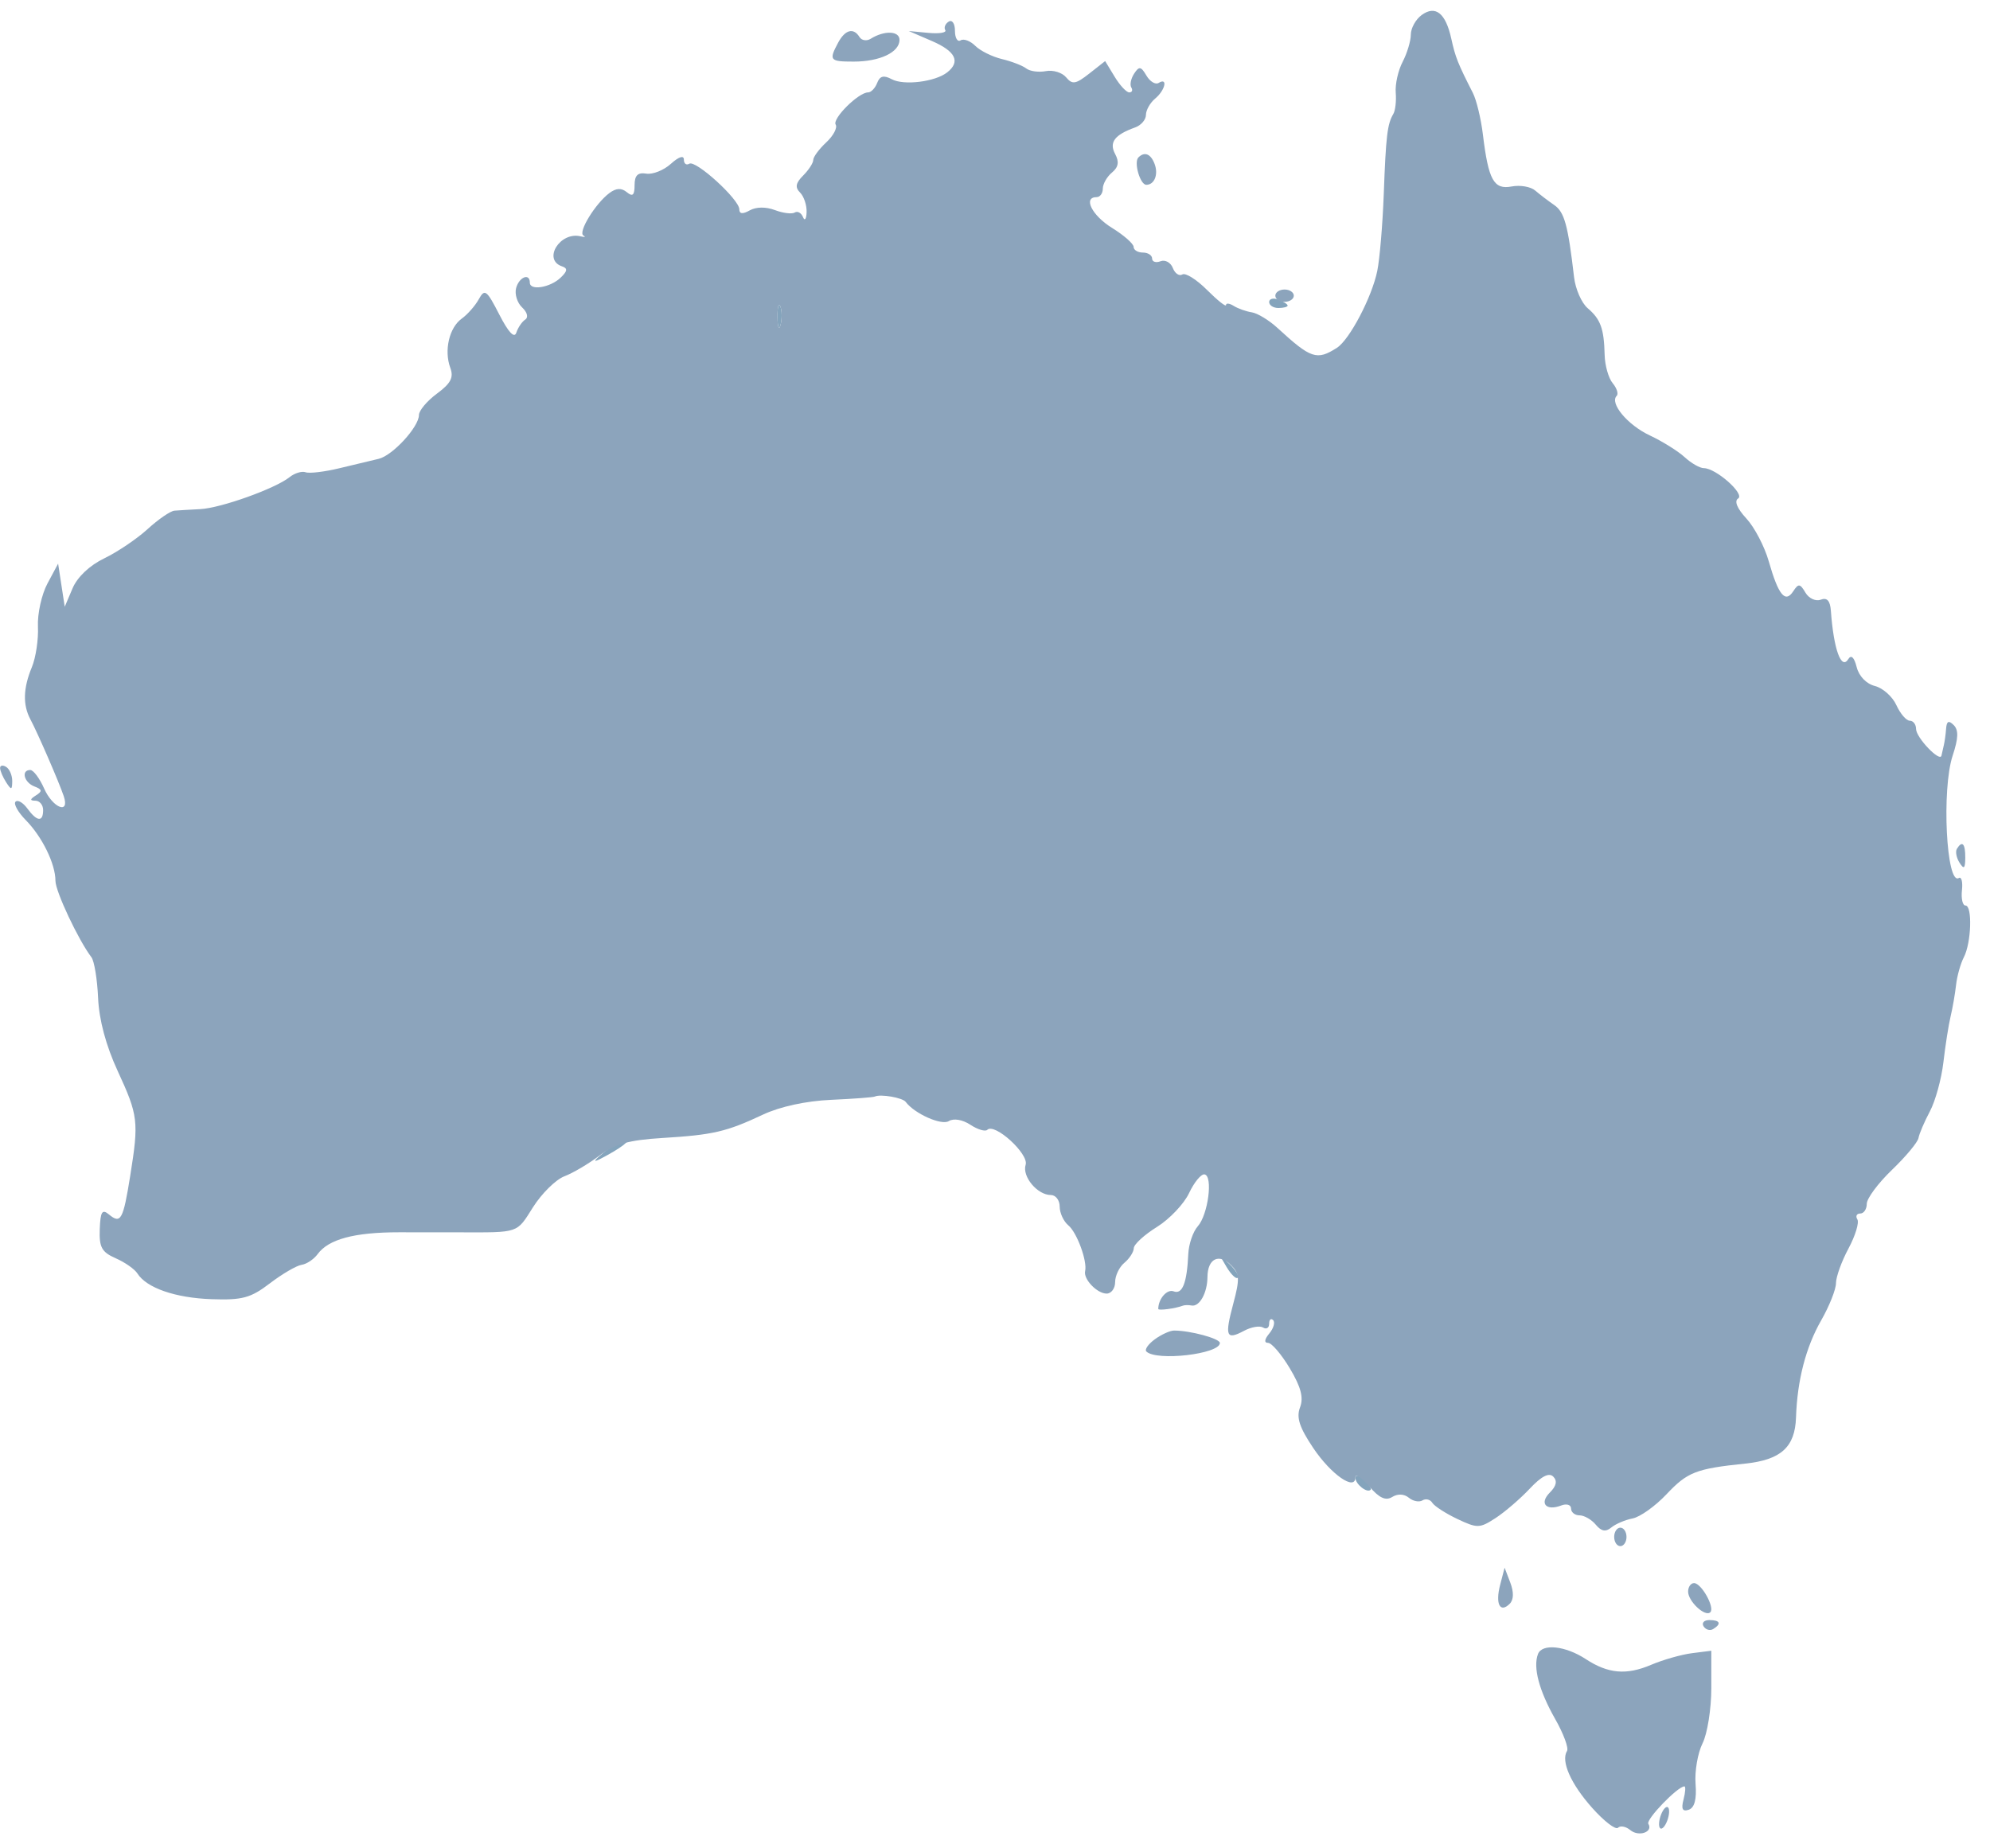
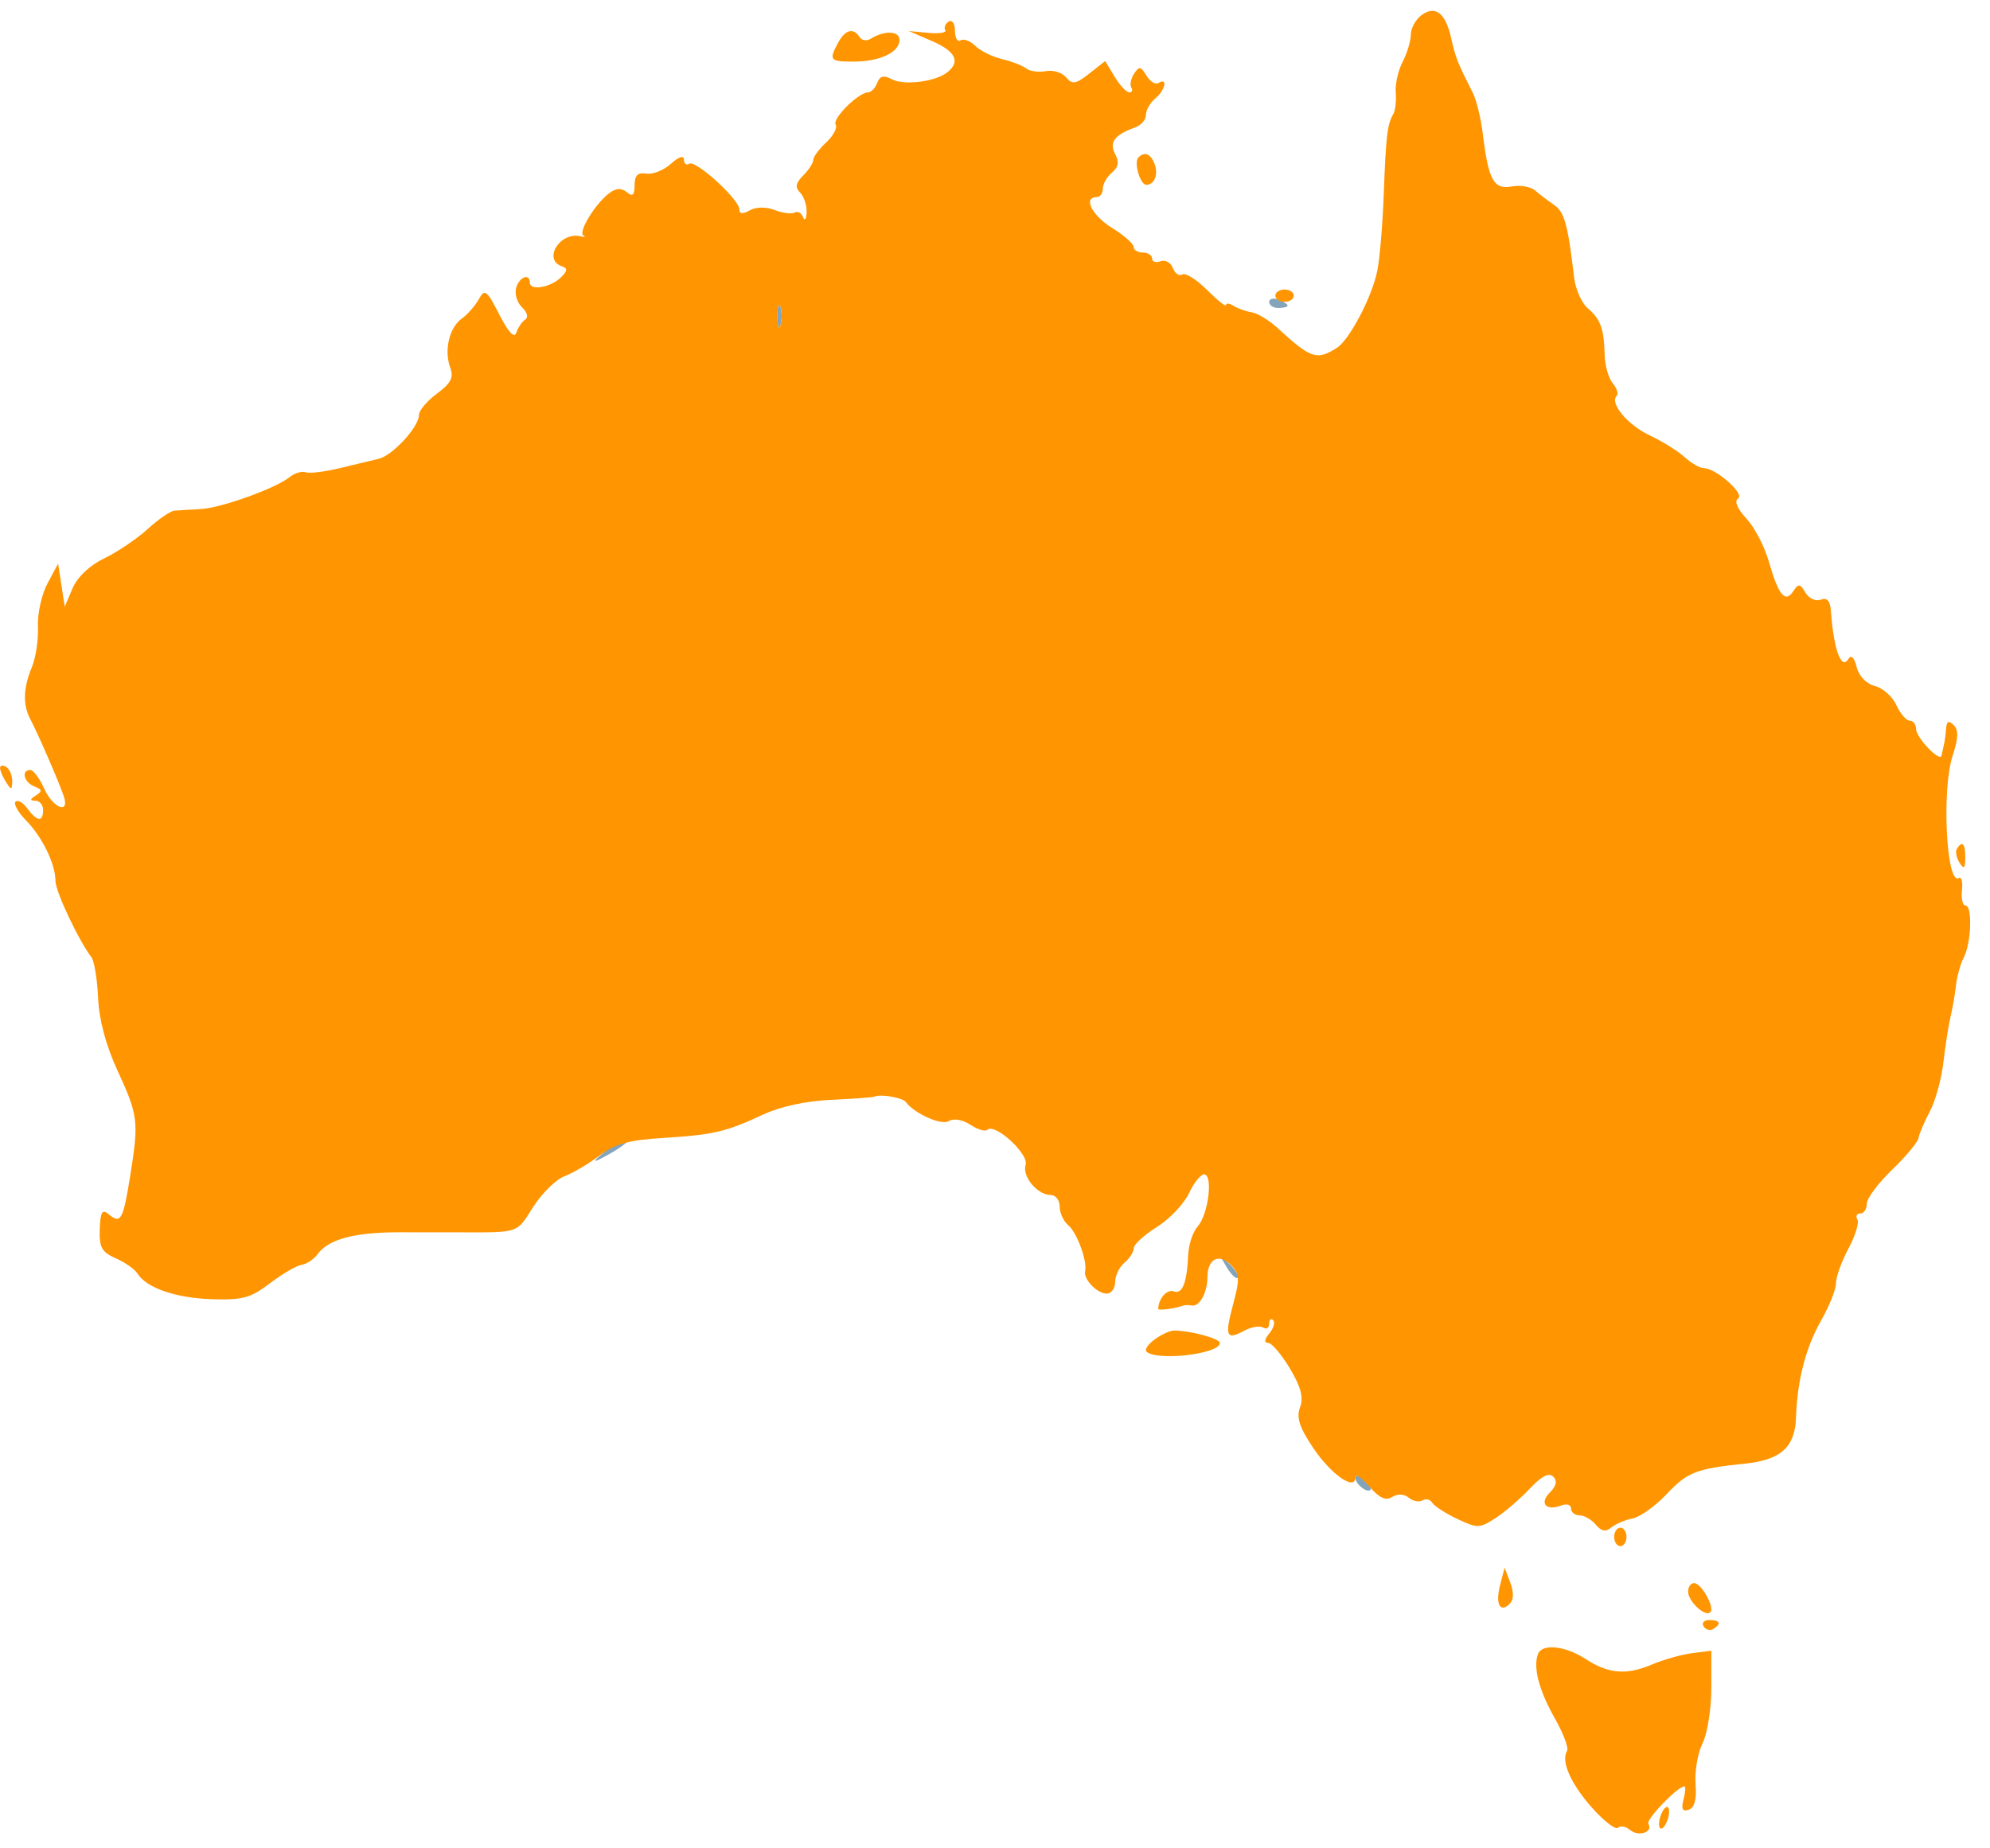
<svg xmlns="http://www.w3.org/2000/svg" width="323" height="300" viewBox="0 0 323 300" version="1.1">
  <path d="M 206 49.031 C 206 49.564, 206.675 50, 207.500 50 C 208.325 50, 209 49.823, 209 49.607 C 209 49.391, 208.325 48.955, 207.500 48.638 C 206.675 48.322, 206 48.499, 206 49.031 M 126.195 51.500 C 126.215 53.150, 126.439 53.704, 126.693 52.731 C 126.947 51.758, 126.930 50.408, 126.656 49.731 C 126.382 49.054, 126.175 49.850, 126.195 51.500 M 98 187.089 C 96.339 188.448, 96.172 188.787, 97.500 188.101 C 100.762 186.415, 102.570 185.030, 101.500 185.038 C 100.950 185.041, 99.375 185.965, 98 187.089 M 199.100 205.705 C 199.829 206.917, 200.640 207.694, 200.903 207.431 C 201.166 207.168, 200.570 206.176, 199.579 205.226 C 197.857 203.577, 197.835 203.598, 199.100 205.705 M 220 239.902 C 220 240.940, 221.902 242.443, 222.466 241.850 C 222.649 241.658, 222.169 240.920, 221.399 240.211 C 220.630 239.501, 220 239.362, 220 239.902" stroke="none" fill="#84a4bc" fill-rule="evenodd" />
-   <path d="M 230.747 2.443 C 229.786 3.146, 228.997 4.571, 228.994 5.610 C 228.990 6.650, 228.392 8.642, 227.664 10.037 C 226.935 11.432, 226.431 13.682, 226.544 15.037 C 226.656 16.392, 226.479 17.950, 226.152 18.500 C 225.179 20.134, 224.951 22.043, 224.601 31.500 C 224.417 36.450, 223.942 42.075, 223.544 44 C 222.663 48.264, 219.047 55.149, 217 56.461 C 213.736 58.553, 212.788 58.236, 207.344 53.234 C 205.988 51.988, 204.118 50.850, 203.189 50.705 C 202.260 50.561, 200.938 50.091, 200.250 49.662 C 199.563 49.233, 199 49.168, 199 49.518 C 199 49.868, 197.612 48.766, 195.916 47.070 C 194.220 45.374, 192.417 44.243, 191.909 44.556 C 191.401 44.870, 190.706 44.397, 190.364 43.506 C 190.022 42.614, 189.125 42.122, 188.371 42.411 C 187.617 42.700, 187 42.501, 187 41.969 C 187 41.436, 186.325 41, 185.500 41 C 184.675 41, 184 40.587, 184 40.082 C 184 39.576, 182.425 38.190, 180.500 37 C 177.232 34.980, 175.742 32, 178 32 C 178.550 32, 179 31.380, 179 30.622 C 179 29.865, 179.666 28.693, 180.479 28.017 C 181.538 27.138, 181.686 26.282, 181 25 C 179.987 23.107, 180.915 21.876, 184.250 20.687 C 185.213 20.344, 186 19.429, 186 18.654 C 186 17.879, 186.675 16.685, 187.500 16 C 189.125 14.651, 189.598 12.512, 188.061 13.462 C 187.545 13.781, 186.653 13.245, 186.080 12.271 C 185.192 10.763, 184.895 10.716, 184.084 11.952 C 183.561 12.751, 183.354 13.763, 183.625 14.202 C 183.896 14.641, 183.746 15, 183.291 15 C 182.836 15, 181.769 13.856, 180.921 12.457 L 179.378 9.915 176.799 11.943 C 174.605 13.669, 174.046 13.760, 173.046 12.555 C 172.400 11.777, 170.921 11.323, 169.760 11.546 C 168.598 11.770, 167.165 11.576, 166.574 11.114 C 165.983 10.653, 164.208 9.967, 162.629 9.589 C 161.050 9.211, 159.101 8.244, 158.299 7.441 C 157.496 6.639, 156.425 6.237, 155.919 6.550 C 155.414 6.862, 155 6.165, 155 5 C 155 3.820, 154.550 3.160, 153.984 3.510 C 153.425 3.856, 153.176 4.476, 153.431 4.888 C 153.686 5.301, 152.456 5.503, 150.697 5.338 L 147.500 5.038 151.250 6.655 C 155.108 8.318, 155.940 10.012, 153.750 11.743 C 151.805 13.281, 146.710 13.915, 144.746 12.864 C 143.440 12.165, 142.814 12.322, 142.378 13.457 C 142.052 14.306, 141.388 15, 140.901 15 C 139.341 15, 135.047 19.267, 135.640 20.227 C 135.955 20.737, 135.265 22.036, 134.106 23.116 C 132.948 24.195, 132 25.478, 132 25.968 C 132 26.457, 131.264 27.593, 130.364 28.493 C 129.144 29.714, 129.017 30.417, 129.864 31.264 C 130.489 31.889, 130.964 33.322, 130.921 34.450 C 130.878 35.577, 130.614 35.935, 130.336 35.244 C 130.057 34.553, 129.455 34.219, 128.999 34.501 C 128.542 34.783, 127.094 34.606, 125.781 34.107 C 124.324 33.553, 122.734 33.569, 121.697 34.149 C 120.547 34.793, 120 34.739, 120 33.983 C 120 32.380, 112.925 25.928, 111.878 26.576 C 111.395 26.874, 111 26.572, 111 25.904 C 111 25.171, 110.166 25.444, 108.892 26.595 C 107.733 27.643, 105.933 28.359, 104.892 28.187 C 103.518 27.960, 103 28.472, 103 30.060 C 103 31.697, 102.686 31.984, 101.747 31.205 C 100.873 30.480, 100.019 30.518, 98.922 31.333 C 96.639 33.028, 93.765 37.726, 94.700 38.236 C 95.140 38.476, 94.938 38.535, 94.250 38.367 C 90.882 37.547, 88.028 42.176, 91.241 43.247 C 92.171 43.557, 92.109 44.016, 90.991 45.080 C 89.296 46.694, 86 47.228, 86 45.889 C 86 44.267, 84.241 44.969, 83.768 46.780 C 83.512 47.758, 83.953 49.167, 84.749 49.910 C 85.583 50.690, 85.794 51.523, 85.248 51.881 C 84.726 52.221, 84.078 53.175, 83.808 54 C 83.486 54.981, 82.531 53.968, 81.047 51.072 C 78.994 47.066, 78.677 46.828, 77.716 48.572 C 77.132 49.633, 75.887 51.050, 74.949 51.721 C 72.914 53.179, 72.048 56.899, 73.089 59.712 C 73.669 61.279, 73.174 62.235, 70.920 63.901 C 69.314 65.088, 68 66.651, 68 67.374 C 68 69.305, 63.712 73.966, 61.452 74.490 C 60.379 74.740, 57.524 75.423, 55.110 76.008 C 52.695 76.594, 50.220 76.890, 49.610 76.667 C 48.999 76.444, 47.825 76.801, 47 77.461 C 44.677 79.319, 35.838 82.483, 32.500 82.651 C 30.850 82.734, 28.965 82.846, 28.312 82.901 C 27.658 82.955, 25.701 84.299, 23.962 85.888 C 22.223 87.476, 19.058 89.613, 16.928 90.638 C 14.560 91.777, 12.560 93.665, 11.781 95.500 L 10.507 98.500 9.970 95 L 9.433 91.500 7.706 94.721 C 6.756 96.492, 6.060 99.642, 6.158 101.721 C 6.257 103.799, 5.812 106.767, 5.169 108.315 C 3.759 111.710, 3.682 114.432, 4.928 116.764 C 6.113 118.980, 9.578 126.962, 10.348 129.250 C 11.369 132.282, 8.570 131.184, 7.160 128 C 6.430 126.350, 5.420 125, 4.916 125 C 3.387 125, 3.892 127.021, 5.584 127.671 C 6.859 128.160, 6.908 128.443, 5.834 129.124 C 4.835 129.757, 4.814 129.973, 5.750 129.985 C 6.438 129.993, 7 130.675, 7 131.500 C 7 133.493, 6.010 133.397, 4.442 131.252 C 3.739 130.290, 2.874 129.792, 2.521 130.146 C 2.168 130.499, 2.919 131.848, 4.191 133.144 C 6.859 135.862, 9 140.248, 9 142.994 C 9 144.709, 12.727 152.625, 14.838 155.395 C 15.301 156.003, 15.789 158.975, 15.922 162 C 16.078 165.562, 17.199 169.743, 19.102 173.864 C 22.432 181.075, 22.550 182.056, 21.140 190.856 C 19.989 198.044, 19.604 198.746, 17.686 197.154 C 16.582 196.238, 16.298 196.693, 16.191 199.546 C 16.080 202.483, 16.511 203.268, 18.779 204.264 C 20.276 204.920, 21.860 206.030, 22.300 206.729 C 23.778 209.079, 28.459 210.705, 34.334 210.908 C 39.346 211.081, 40.681 210.718, 43.812 208.330 C 45.816 206.801, 48.129 205.452, 48.951 205.331 C 49.773 205.210, 50.944 204.429, 51.554 203.595 C 53.327 201.171, 57.512 200.046, 64.755 200.048 C 68.465 200.049, 72.850 200.052, 74.500 200.056 C 84.329 200.080, 83.815 200.254, 86.506 195.990 C 87.919 193.753, 90.213 191.489, 91.605 190.960 C 92.998 190.431, 95.568 188.911, 97.318 187.583 C 99.783 185.712, 102.077 185.072, 107.500 184.741 C 115.757 184.237, 117.893 183.740, 123.851 180.940 C 126.614 179.641, 130.840 178.726, 134.911 178.545 C 138.535 178.384, 141.725 178.144, 142 178.011 C 142.907 177.573, 146.490 178.193, 147 178.876 C 148.429 180.790, 152.800 182.741, 154 182 C 154.791 181.511, 156.218 181.752, 157.498 182.591 C 158.687 183.370, 159.926 183.741, 160.251 183.415 C 161.433 182.233, 167.029 187.334, 166.472 189.087 C 165.868 190.992, 168.378 194, 170.571 194 C 171.357 194, 172 194.845, 172 195.878 C 172 196.910, 172.631 198.279, 173.402 198.919 C 174.800 200.079, 176.507 204.733, 176.129 206.355 C 175.826 207.658, 178.070 210, 179.622 210 C 180.380 210, 181 209.155, 181 208.122 C 181 207.090, 181.675 205.685, 182.500 205 C 183.325 204.315, 184.012 203.248, 184.027 202.628 C 184.042 202.007, 185.729 200.459, 187.777 199.187 C 189.825 197.915, 192.175 195.440, 193 193.687 C 193.825 191.934, 194.950 190.567, 195.500 190.648 C 196.915 190.858, 196.098 197.186, 194.413 199.075 C 193.639 199.941, 192.946 201.966, 192.873 203.575 C 192.657 208.287, 191.914 210.181, 190.492 209.635 C 189.424 209.225, 188 210.858, 188 212.493 C 188 212.795, 190.821 212.418, 192 211.958 C 192.275 211.851, 192.909 211.840, 193.408 211.934 C 194.693 212.176, 195.967 209.889, 195.985 207.309 C 196.005 204.340, 197.841 203.412, 199.805 205.376 C 201.204 206.776, 201.254 207.603, 200.177 211.629 C 198.753 216.953, 199.011 217.600, 201.935 216.035 C 203.093 215.415, 204.482 215.180, 205.021 215.513 C 205.559 215.846, 206 215.566, 206 214.892 C 206 214.218, 206.289 213.956, 206.643 214.309 C 206.996 214.663, 206.716 215.638, 206.020 216.476 C 205.228 217.430, 205.154 218, 205.821 218 C 206.407 218, 208 219.868, 209.361 222.150 C 211.167 225.178, 211.613 226.888, 211.011 228.472 C 210.386 230.115, 210.909 231.721, 213.158 235.071 C 216.060 239.393, 220 242.123, 220 239.812 C 220 239.194, 221.013 239.867, 222.250 241.308 C 223.865 243.187, 224.915 243.671, 225.967 243.021 C 226.871 242.462, 227.908 242.509, 228.673 243.143 C 229.355 243.709, 230.351 243.901, 230.887 243.570 C 231.423 243.238, 232.137 243.413, 232.473 243.957 C 232.810 244.501, 234.641 245.685, 236.543 246.588 C 239.786 248.126, 240.174 248.117, 242.751 246.438 C 244.263 245.452, 246.758 243.306, 248.296 241.669 C 250.194 239.647, 251.418 239.018, 252.110 239.710 C 252.801 240.401, 252.624 241.233, 251.557 242.301 C 249.807 244.050, 250.948 245.341, 253.410 244.396 C 254.284 244.061, 255 244.284, 255 244.893 C 255 245.502, 255.620 246, 256.378 246 C 257.135 246, 258.320 246.681, 259.010 247.512 C 259.911 248.598, 260.622 248.729, 261.531 247.975 C 262.227 247.397, 263.785 246.734, 264.993 246.501 C 266.201 246.269, 268.672 244.507, 270.484 242.586 C 273.900 238.964, 275.270 238.429, 283.271 237.598 C 289.065 236.995, 291.352 234.922, 291.512 230.126 C 291.715 224.061, 293.102 218.712, 295.612 214.322 C 296.925 212.024, 298 209.317, 298 208.307 C 298 207.297, 298.913 204.767, 300.028 202.686 C 301.144 200.604, 301.793 198.473, 301.469 197.951 C 301.146 197.428, 301.359 197, 301.941 197 C 302.523 197, 303 196.290, 303 195.422 C 303 194.553, 304.840 192.075, 307.090 189.914 C 309.339 187.753, 311.276 185.426, 311.394 184.742 C 311.512 184.059, 312.343 182.115, 313.241 180.423 C 314.138 178.731, 315.128 175.131, 315.440 172.423 C 315.753 169.715, 316.277 166.375, 316.606 165 C 316.935 163.625, 317.334 161.325, 317.493 159.888 C 317.652 158.452, 318.221 156.427, 318.758 155.388 C 319.974 153.037, 320.163 147, 319.021 147 C 318.556 147, 318.298 145.888, 318.447 144.528 C 318.597 143.168, 318.369 142.272, 317.941 142.537 C 315.914 143.789, 315.127 128.134, 316.942 122.658 C 317.874 119.847, 317.919 118.519, 317.108 117.708 C 316.297 116.897, 315.966 117.056, 315.875 118.300 C 315.806 119.235, 315.637 120.450, 315.500 121 C 315.363 121.550, 315.194 122.295, 315.125 122.655 C 314.903 123.816, 311 119.737, 311 118.345 C 311 117.605, 310.540 117, 309.979 117 C 309.417 117, 308.440 115.864, 307.807 114.476 C 307.175 113.088, 305.605 111.688, 304.320 111.365 C 302.931 111.017, 301.730 109.771, 301.359 108.294 C 300.962 106.711, 300.471 106.238, 300.007 106.989 C 298.861 108.842, 297.627 105.428, 297.171 99.143 C 297.053 97.513, 296.546 96.960, 295.526 97.351 C 294.715 97.663, 293.600 97.149, 293.045 96.208 C 292.167 94.721, 291.910 94.693, 291.060 95.992 C 289.765 97.970, 288.652 96.605, 287.090 91.122 C 286.404 88.713, 284.766 85.582, 283.450 84.163 C 281.961 82.557, 281.456 81.336, 282.113 80.930 C 283.271 80.214, 278.519 76, 276.554 76 C 275.907 76, 274.505 75.198, 273.439 74.217 C 272.372 73.237, 269.819 71.644, 267.764 70.677 C 264.170 68.986, 261.219 65.447, 262.410 64.256 C 262.725 63.942, 262.430 63.018, 261.755 62.205 C 261.080 61.391, 260.493 59.325, 260.452 57.613 C 260.348 53.338, 259.798 51.824, 257.698 50.033 C 256.707 49.189, 255.713 46.923, 255.489 44.999 C 254.504 36.526, 253.926 34.426, 252.267 33.284 C 251.295 32.615, 249.907 31.556, 249.181 30.931 C 248.456 30.305, 246.736 30.008, 245.359 30.272 C 242.466 30.825, 241.587 29.235, 240.692 21.839 C 240.382 19.276, 239.650 16.238, 239.064 15.089 C 236.624 10.299, 236.222 9.289, 235.563 6.286 C 234.648 2.120, 232.994 0.800, 230.747 2.443 M 136.035 6.934 C 134.504 9.796, 134.672 10, 138.566 10 C 142.814 10, 146 8.488, 146 6.471 C 146 5, 143.542 4.907, 141.319 6.295 C 140.670 6.701, 139.856 6.575, 139.510 6.016 C 138.540 4.446, 137.174 4.807, 136.035 6.934 M 184.775 25.558 C 183.996 26.337, 185.054 30, 186.058 30 C 187.389 30, 188.054 28.305, 187.396 26.590 C 186.772 24.962, 185.767 24.566, 184.775 25.558 M 207 48 C 207 48.550, 207.675 49, 208.500 49 C 209.325 49, 210 48.550, 210 48 C 210 47.450, 209.325 47, 208.500 47 C 207.675 47, 207 47.450, 207 48 M 126.195 51.500 C 126.215 53.150, 126.439 53.704, 126.693 52.731 C 126.947 51.758, 126.930 50.408, 126.656 49.731 C 126.382 49.054, 126.175 49.850, 126.195 51.500 M 0.015 124.691 C 0.024 125.136, 0.467 126.175, 1 127 C 1.835 128.293, 1.971 128.266, 1.985 126.809 C 1.993 125.879, 1.550 124.840, 1 124.500 C 0.450 124.160, 0.007 124.246, 0.015 124.691 M 317.625 137.798 C 317.354 138.237, 317.545 139.249, 318.051 140.048 C 318.768 141.182, 318.973 141.007, 318.985 139.250 C 319 136.937, 318.492 136.394, 317.625 137.798 M 187.443 217.418 C 186.376 218.198, 185.755 219.088, 186.062 219.395 C 187.679 221.013, 198 219.821, 198 218.017 C 198 217.300, 193.209 216, 190.566 216 C 189.915 216, 188.509 216.638, 187.443 217.418 M 262 249.500 C 262 250.325, 262.450 251, 263 251 C 263.550 251, 264 250.325, 264 249.500 C 264 248.675, 263.550 248, 263 248 C 262.450 248, 262 248.675, 262 249.500 M 243.488 257.297 C 242.684 260.384, 243.472 261.928, 245.047 260.353 C 245.696 259.704, 245.729 258.468, 245.138 256.920 L 244.215 254.500 243.488 257.297 M 274 258.378 C 274 259.971, 276.779 262.554, 277.605 261.728 C 278.370 260.963, 276.157 257, 274.965 257 C 274.434 257, 274 257.620, 274 258.378 M 276.510 264.016 C 276.856 264.575, 277.557 264.774, 278.069 264.457 C 279.456 263.600, 279.198 263, 277.441 263 C 276.584 263, 276.165 263.457, 276.510 264.016 M 249.633 268.515 C 248.803 270.676, 249.807 274.456, 252.441 279.094 C 253.782 281.455, 254.639 283.775, 254.346 284.250 C 253.325 285.902, 254.947 289.578, 258.423 293.484 C 260.346 295.645, 262.233 297.100, 262.618 296.716 C 263.002 296.332, 263.900 296.502, 264.614 297.095 C 265.992 298.238, 268.370 297.408, 267.544 296.071 C 267.117 295.380, 272.303 290, 273.398 290 C 273.626 290, 273.562 290.960, 273.255 292.134 C 272.852 293.673, 273.087 294.136, 274.098 293.793 C 275.041 293.474, 275.405 292.099, 275.210 289.593 C 275.051 287.543, 275.560 284.583, 276.342 283.015 C 277.125 281.447, 277.765 277.423, 277.765 274.072 L 277.765 267.979 274.632 268.376 C 272.910 268.594, 269.925 269.444, 268 270.264 C 263.984 271.974, 261.017 271.713, 257.375 269.326 C 254.084 267.170, 250.301 266.773, 249.633 268.515 M 269.600 294.600 C 269.244 295.527, 269.178 296.511, 269.453 296.786 C 269.728 297.061, 270.244 296.527, 270.600 295.600 C 270.956 294.673, 271.022 293.689, 270.747 293.414 C 270.472 293.139, 269.956 293.673, 269.600 294.600" stroke="none" fill="#8ca4bc" fill-rule="evenodd" />
+   <path d="M 230.747 2.443 C 229.786 3.146, 228.997 4.571, 228.994 5.610 C 228.990 6.650, 228.392 8.642, 227.664 10.037 C 226.935 11.432, 226.431 13.682, 226.544 15.037 C 226.656 16.392, 226.479 17.950, 226.152 18.500 C 225.179 20.134, 224.951 22.043, 224.601 31.500 C 224.417 36.450, 223.942 42.075, 223.544 44 C 222.663 48.264, 219.047 55.149, 217 56.461 C 213.736 58.553, 212.788 58.236, 207.344 53.234 C 205.988 51.988, 204.118 50.850, 203.189 50.705 C 202.260 50.561, 200.938 50.091, 200.250 49.662 C 199.563 49.233, 199 49.168, 199 49.518 C 199 49.868, 197.612 48.766, 195.916 47.070 C 194.220 45.374, 192.417 44.243, 191.909 44.556 C 191.401 44.870, 190.706 44.397, 190.364 43.506 C 190.022 42.614, 189.125 42.122, 188.371 42.411 C 187.617 42.700, 187 42.501, 187 41.969 C 187 41.436, 186.325 41, 185.500 41 C 184.675 41, 184 40.587, 184 40.082 C 184 39.576, 182.425 38.190, 180.500 37 C 177.232 34.980, 175.742 32, 178 32 C 178.550 32, 179 31.380, 179 30.622 C 179 29.865, 179.666 28.693, 180.479 28.017 C 181.538 27.138, 181.686 26.282, 181 25 C 179.987 23.107, 180.915 21.876, 184.250 20.687 C 185.213 20.344, 186 19.429, 186 18.654 C 186 17.879, 186.675 16.685, 187.500 16 C 189.125 14.651, 189.598 12.512, 188.061 13.462 C 187.545 13.781, 186.653 13.245, 186.080 12.271 C 185.192 10.763, 184.895 10.716, 184.084 11.952 C 183.561 12.751, 183.354 13.763, 183.625 14.202 C 183.896 14.641, 183.746 15, 183.291 15 C 182.836 15, 181.769 13.856, 180.921 12.457 L 179.378 9.915 176.799 11.943 C 174.605 13.669, 174.046 13.760, 173.046 12.555 C 172.400 11.777, 170.921 11.323, 169.760 11.546 C 168.598 11.770, 167.165 11.576, 166.574 11.114 C 165.983 10.653, 164.208 9.967, 162.629 9.589 C 161.050 9.211, 159.101 8.244, 158.299 7.441 C 157.496 6.639, 156.425 6.237, 155.919 6.550 C 155.414 6.862, 155 6.165, 155 5 C 155 3.820, 154.550 3.160, 153.984 3.510 C 153.425 3.856, 153.176 4.476, 153.431 4.888 C 153.686 5.301, 152.456 5.503, 150.697 5.338 L 147.500 5.038 151.250 6.655 C 155.108 8.318, 155.940 10.012, 153.750 11.743 C 151.805 13.281, 146.710 13.915, 144.746 12.864 C 143.440 12.165, 142.814 12.322, 142.378 13.457 C 142.052 14.306, 141.388 15, 140.901 15 C 139.341 15, 135.047 19.267, 135.640 20.227 C 135.955 20.737, 135.265 22.036, 134.106 23.116 C 132.948 24.195, 132 25.478, 132 25.968 C 132 26.457, 131.264 27.593, 130.364 28.493 C 129.144 29.714, 129.017 30.417, 129.864 31.264 C 130.489 31.889, 130.964 33.322, 130.921 34.450 C 130.878 35.577, 130.614 35.935, 130.336 35.244 C 130.057 34.553, 129.455 34.219, 128.999 34.501 C 128.542 34.783, 127.094 34.606, 125.781 34.107 C 124.324 33.553, 122.734 33.569, 121.697 34.149 C 120.547 34.793, 120 34.739, 120 33.983 C 120 32.380, 112.925 25.928, 111.878 26.576 C 111.395 26.874, 111 26.572, 111 25.904 C 111 25.171, 110.166 25.444, 108.892 26.595 C 107.733 27.643, 105.933 28.359, 104.892 28.187 C 103.518 27.960, 103 28.472, 103 30.060 C 103 31.697, 102.686 31.984, 101.747 31.205 C 100.873 30.480, 100.019 30.518, 98.922 31.333 C 96.639 33.028, 93.765 37.726, 94.700 38.236 C 95.140 38.476, 94.938 38.535, 94.250 38.367 C 90.882 37.547, 88.028 42.176, 91.241 43.247 C 92.171 43.557, 92.109 44.016, 90.991 45.080 C 89.296 46.694, 86 47.228, 86 45.889 C 86 44.267, 84.241 44.969, 83.768 46.780 C 83.512 47.758, 83.953 49.167, 84.749 49.910 C 85.583 50.690, 85.794 51.523, 85.248 51.881 C 84.726 52.221, 84.078 53.175, 83.808 54 C 83.486 54.981, 82.531 53.968, 81.047 51.072 C 78.994 47.066, 78.677 46.828, 77.716 48.572 C 77.132 49.633, 75.887 51.050, 74.949 51.721 C 72.914 53.179, 72.048 56.899, 73.089 59.712 C 73.669 61.279, 73.174 62.235, 70.920 63.901 C 69.314 65.088, 68 66.651, 68 67.374 C 68 69.305, 63.712 73.966, 61.452 74.490 C 60.379 74.740, 57.524 75.423, 55.110 76.008 C 52.695 76.594, 50.220 76.890, 49.610 76.667 C 48.999 76.444, 47.825 76.801, 47 77.461 C 44.677 79.319, 35.838 82.483, 32.500 82.651 C 30.850 82.734, 28.965 82.846, 28.312 82.901 C 27.658 82.955, 25.701 84.299, 23.962 85.888 C 22.223 87.476, 19.058 89.613, 16.928 90.638 C 14.560 91.777, 12.560 93.665, 11.781 95.500 L 10.507 98.500 9.970 95 L 9.433 91.500 7.706 94.721 C 6.756 96.492, 6.060 99.642, 6.158 101.721 C 6.257 103.799, 5.812 106.767, 5.169 108.315 C 3.759 111.710, 3.682 114.432, 4.928 116.764 C 6.113 118.980, 9.578 126.962, 10.348 129.250 C 11.369 132.282, 8.570 131.184, 7.160 128 C 6.430 126.350, 5.420 125, 4.916 125 C 3.387 125, 3.892 127.021, 5.584 127.671 C 6.859 128.160, 6.908 128.443, 5.834 129.124 C 4.835 129.757, 4.814 129.973, 5.750 129.985 C 6.438 129.993, 7 130.675, 7 131.500 C 7 133.493, 6.010 133.397, 4.442 131.252 C 3.739 130.290, 2.874 129.792, 2.521 130.146 C 2.168 130.499, 2.919 131.848, 4.191 133.144 C 6.859 135.862, 9 140.248, 9 142.994 C 9 144.709, 12.727 152.625, 14.838 155.395 C 15.301 156.003, 15.789 158.975, 15.922 162 C 16.078 165.562, 17.199 169.743, 19.102 173.864 C 22.432 181.075, 22.550 182.056, 21.140 190.856 C 19.989 198.044, 19.604 198.746, 17.686 197.154 C 16.582 196.238, 16.298 196.693, 16.191 199.546 C 16.080 202.483, 16.511 203.268, 18.779 204.264 C 20.276 204.920, 21.860 206.030, 22.300 206.729 C 23.778 209.079, 28.459 210.705, 34.334 210.908 C 39.346 211.081, 40.681 210.718, 43.812 208.330 C 45.816 206.801, 48.129 205.452, 48.951 205.331 C 49.773 205.210, 50.944 204.429, 51.554 203.595 C 53.327 201.171, 57.512 200.046, 64.755 200.048 C 68.465 200.049, 72.850 200.052, 74.500 200.056 C 84.329 200.080, 83.815 200.254, 86.506 195.990 C 87.919 193.753, 90.213 191.489, 91.605 190.960 C 92.998 190.431, 95.568 188.911, 97.318 187.583 C 99.783 185.712, 102.077 185.072, 107.500 184.741 C 115.757 184.237, 117.893 183.740, 123.851 180.940 C 126.614 179.641, 130.840 178.726, 134.911 178.545 C 138.535 178.384, 141.725 178.144, 142 178.011 C 142.907 177.573, 146.490 178.193, 147 178.876 C 148.429 180.790, 152.800 182.741, 154 182 C 154.791 181.511, 156.218 181.752, 157.498 182.591 C 158.687 183.370, 159.926 183.741, 160.251 183.415 C 161.433 182.233, 167.029 187.334, 166.472 189.087 C 165.868 190.992, 168.378 194, 170.571 194 C 171.357 194, 172 194.845, 172 195.878 C 172 196.910, 172.631 198.279, 173.402 198.919 C 174.800 200.079, 176.507 204.733, 176.129 206.355 C 175.826 207.658, 178.070 210, 179.622 210 C 180.380 210, 181 209.155, 181 208.122 C 181 207.090, 181.675 205.685, 182.500 205 C 183.325 204.315, 184.012 203.248, 184.027 202.628 C 184.042 202.007, 185.729 200.459, 187.777 199.187 C 189.825 197.915, 192.175 195.440, 193 193.687 C 193.825 191.934, 194.950 190.567, 195.500 190.648 C 196.915 190.858, 196.098 197.186, 194.413 199.075 C 193.639 199.941, 192.946 201.966, 192.873 203.575 C 192.657 208.287, 191.914 210.181, 190.492 209.635 C 189.424 209.225, 188 210.858, 188 212.493 C 188 212.795, 190.821 212.418, 192 211.958 C 192.275 211.851, 192.909 211.840, 193.408 211.934 C 194.693 212.176, 195.967 209.889, 195.985 207.309 C 196.005 204.340, 197.841 203.412, 199.805 205.376 C 201.204 206.776, 201.254 207.603, 200.177 211.629 C 198.753 216.953, 199.011 217.600, 201.935 216.035 C 203.093 215.415, 204.482 215.180, 205.021 215.513 C 205.559 215.846, 206 215.566, 206 214.892 C 206 214.218, 206.289 213.956, 206.643 214.309 C 206.996 214.663, 206.716 215.638, 206.020 216.476 C 205.228 217.430, 205.154 218, 205.821 218 C 206.407 218, 208 219.868, 209.361 222.150 C 211.167 225.178, 211.613 226.888, 211.011 228.472 C 210.386 230.115, 210.909 231.721, 213.158 235.071 C 216.060 239.393, 220 242.123, 220 239.812 C 220 239.194, 221.013 239.867, 222.250 241.308 C 223.865 243.187, 224.915 243.671, 225.967 243.021 C 226.871 242.462, 227.908 242.509, 228.673 243.143 C 229.355 243.709, 230.351 243.901, 230.887 243.570 C 231.423 243.238, 232.137 243.413, 232.473 243.957 C 232.810 244.501, 234.641 245.685, 236.543 246.588 C 239.786 248.126, 240.174 248.117, 242.751 246.438 C 244.263 245.452, 246.758 243.306, 248.296 241.669 C 250.194 239.647, 251.418 239.018, 252.110 239.710 C 252.801 240.401, 252.624 241.233, 251.557 242.301 C 249.807 244.050, 250.948 245.341, 253.410 244.396 C 254.284 244.061, 255 244.284, 255 244.893 C 255 245.502, 255.620 246, 256.378 246 C 257.135 246, 258.320 246.681, 259.010 247.512 C 259.911 248.598, 260.622 248.729, 261.531 247.975 C 262.227 247.397, 263.785 246.734, 264.993 246.501 C 266.201 246.269, 268.672 244.507, 270.484 242.586 C 273.900 238.964, 275.270 238.429, 283.271 237.598 C 289.065 236.995, 291.352 234.922, 291.512 230.126 C 291.715 224.061, 293.102 218.712, 295.612 214.322 C 296.925 212.024, 298 209.317, 298 208.307 C 298 207.297, 298.913 204.767, 300.028 202.686 C 301.144 200.604, 301.793 198.473, 301.469 197.951 C 301.146 197.428, 301.359 197, 301.941 197 C 302.523 197, 303 196.290, 303 195.422 C 303 194.553, 304.840 192.075, 307.090 189.914 C 309.339 187.753, 311.276 185.426, 311.394 184.742 C 311.512 184.059, 312.343 182.115, 313.241 180.423 C 314.138 178.731, 315.128 175.131, 315.440 172.423 C 315.753 169.715, 316.277 166.375, 316.606 165 C 316.935 163.625, 317.334 161.325, 317.493 159.888 C 317.652 158.452, 318.221 156.427, 318.758 155.388 C 319.974 153.037, 320.163 147, 319.021 147 C 318.556 147, 318.298 145.888, 318.447 144.528 C 318.597 143.168, 318.369 142.272, 317.941 142.537 C 315.914 143.789, 315.127 128.134, 316.942 122.658 C 317.874 119.847, 317.919 118.519, 317.108 117.708 C 316.297 116.897, 315.966 117.056, 315.875 118.300 C 315.806 119.235, 315.637 120.450, 315.500 121 C 315.363 121.550, 315.194 122.295, 315.125 122.655 C 314.903 123.816, 311 119.737, 311 118.345 C 311 117.605, 310.540 117, 309.979 117 C 309.417 117, 308.440 115.864, 307.807 114.476 C 307.175 113.088, 305.605 111.688, 304.320 111.365 C 302.931 111.017, 301.730 109.771, 301.359 108.294 C 300.962 106.711, 300.471 106.238, 300.007 106.989 C 298.861 108.842, 297.627 105.428, 297.171 99.143 C 297.053 97.513, 296.546 96.960, 295.526 97.351 C 294.715 97.663, 293.600 97.149, 293.045 96.208 C 292.167 94.721, 291.910 94.693, 291.060 95.992 C 289.765 97.970, 288.652 96.605, 287.090 91.122 C 286.404 88.713, 284.766 85.582, 283.450 84.163 C 281.961 82.557, 281.456 81.336, 282.113 80.930 C 283.271 80.214, 278.519 76, 276.554 76 C 275.907 76, 274.505 75.198, 273.439 74.217 C 272.372 73.237, 269.819 71.644, 267.764 70.677 C 264.170 68.986, 261.219 65.447, 262.410 64.256 C 262.725 63.942, 262.430 63.018, 261.755 62.205 C 261.080 61.391, 260.493 59.325, 260.452 57.613 C 260.348 53.338, 259.798 51.824, 257.698 50.033 C 256.707 49.189, 255.713 46.923, 255.489 44.999 C 254.504 36.526, 253.926 34.426, 252.267 33.284 C 251.295 32.615, 249.907 31.556, 249.181 30.931 C 248.456 30.305, 246.736 30.008, 245.359 30.272 C 242.466 30.825, 241.587 29.235, 240.692 21.839 C 240.382 19.276, 239.650 16.238, 239.064 15.089 C 236.624 10.299, 236.222 9.289, 235.563 6.286 C 234.648 2.120, 232.994 0.800, 230.747 2.443 M 136.035 6.934 C 134.504 9.796, 134.672 10, 138.566 10 C 142.814 10, 146 8.488, 146 6.471 C 146 5, 143.542 4.907, 141.319 6.295 C 140.670 6.701, 139.856 6.575, 139.510 6.016 C 138.540 4.446, 137.174 4.807, 136.035 6.934 M 184.775 25.558 C 183.996 26.337, 185.054 30, 186.058 30 C 187.389 30, 188.054 28.305, 187.396 26.590 C 186.772 24.962, 185.767 24.566, 184.775 25.558 M 207 48 C 207 48.550, 207.675 49, 208.500 49 C 209.325 49, 210 48.550, 210 48 C 210 47.450, 209.325 47, 208.500 47 C 207.675 47, 207 47.450, 207 48 M 126.195 51.500 C 126.215 53.150, 126.439 53.704, 126.693 52.731 C 126.947 51.758, 126.930 50.408, 126.656 49.731 C 126.382 49.054, 126.175 49.850, 126.195 51.500 M 0.015 124.691 C 0.024 125.136, 0.467 126.175, 1 127 C 1.835 128.293, 1.971 128.266, 1.985 126.809 C 1.993 125.879, 1.550 124.840, 1 124.500 C 0.450 124.160, 0.007 124.246, 0.015 124.691 M 317.625 137.798 C 317.354 138.237, 317.545 139.249, 318.051 140.048 C 318.768 141.182, 318.973 141.007, 318.985 139.250 C 319 136.937, 318.492 136.394, 317.625 137.798 M 187.443 217.418 C 186.376 218.198, 185.755 219.088, 186.062 219.395 C 187.679 221.013, 198 219.821, 198 218.017 C 198 217.300, 193.209 216, 190.566 216 C 189.915 216, 188.509 216.638, 187.443 217.418 M 262 249.500 C 262 250.325, 262.450 251, 263 251 C 263.550 251, 264 250.325, 264 249.500 C 264 248.675, 263.550 248, 263 248 C 262.450 248, 262 248.675, 262 249.500 M 243.488 257.297 C 242.684 260.384, 243.472 261.928, 245.047 260.353 C 245.696 259.704, 245.729 258.468, 245.138 256.920 L 244.215 254.500 243.488 257.297 M 274 258.378 C 274 259.971, 276.779 262.554, 277.605 261.728 C 278.370 260.963, 276.157 257, 274.965 257 C 274.434 257, 274 257.620, 274 258.378 M 276.510 264.016 C 276.856 264.575, 277.557 264.774, 278.069 264.457 C 279.456 263.600, 279.198 263, 277.441 263 C 276.584 263, 276.165 263.457, 276.510 264.016 M 249.633 268.515 C 248.803 270.676, 249.807 274.456, 252.441 279.094 C 253.782 281.455, 254.639 283.775, 254.346 284.250 C 253.325 285.902, 254.947 289.578, 258.423 293.484 C 260.346 295.645, 262.233 297.100, 262.618 296.716 C 263.002 296.332, 263.900 296.502, 264.614 297.095 C 265.992 298.238, 268.370 297.408, 267.544 296.071 C 267.117 295.380, 272.303 290, 273.398 290 C 273.626 290, 273.562 290.960, 273.255 292.134 C 272.852 293.673, 273.087 294.136, 274.098 293.793 C 275.041 293.474, 275.405 292.099, 275.210 289.593 C 275.051 287.543, 275.560 284.583, 276.342 283.015 C 277.125 281.447, 277.765 277.423, 277.765 274.072 L 277.765 267.979 274.632 268.376 C 272.910 268.594, 269.925 269.444, 268 270.264 C 263.984 271.974, 261.017 271.713, 257.375 269.326 C 254.084 267.170, 250.301 266.773, 249.633 268.515 M 269.600 294.600 C 269.244 295.527, 269.178 296.511, 269.453 296.786 C 269.728 297.061, 270.244 296.527, 270.600 295.600 C 270.956 294.673, 271.022 293.689, 270.747 293.414 C 270.472 293.139, 269.956 293.673, 269.600 294.600" stroke="none" fill="#FF9500" fill-rule="evenodd" />
</svg>
